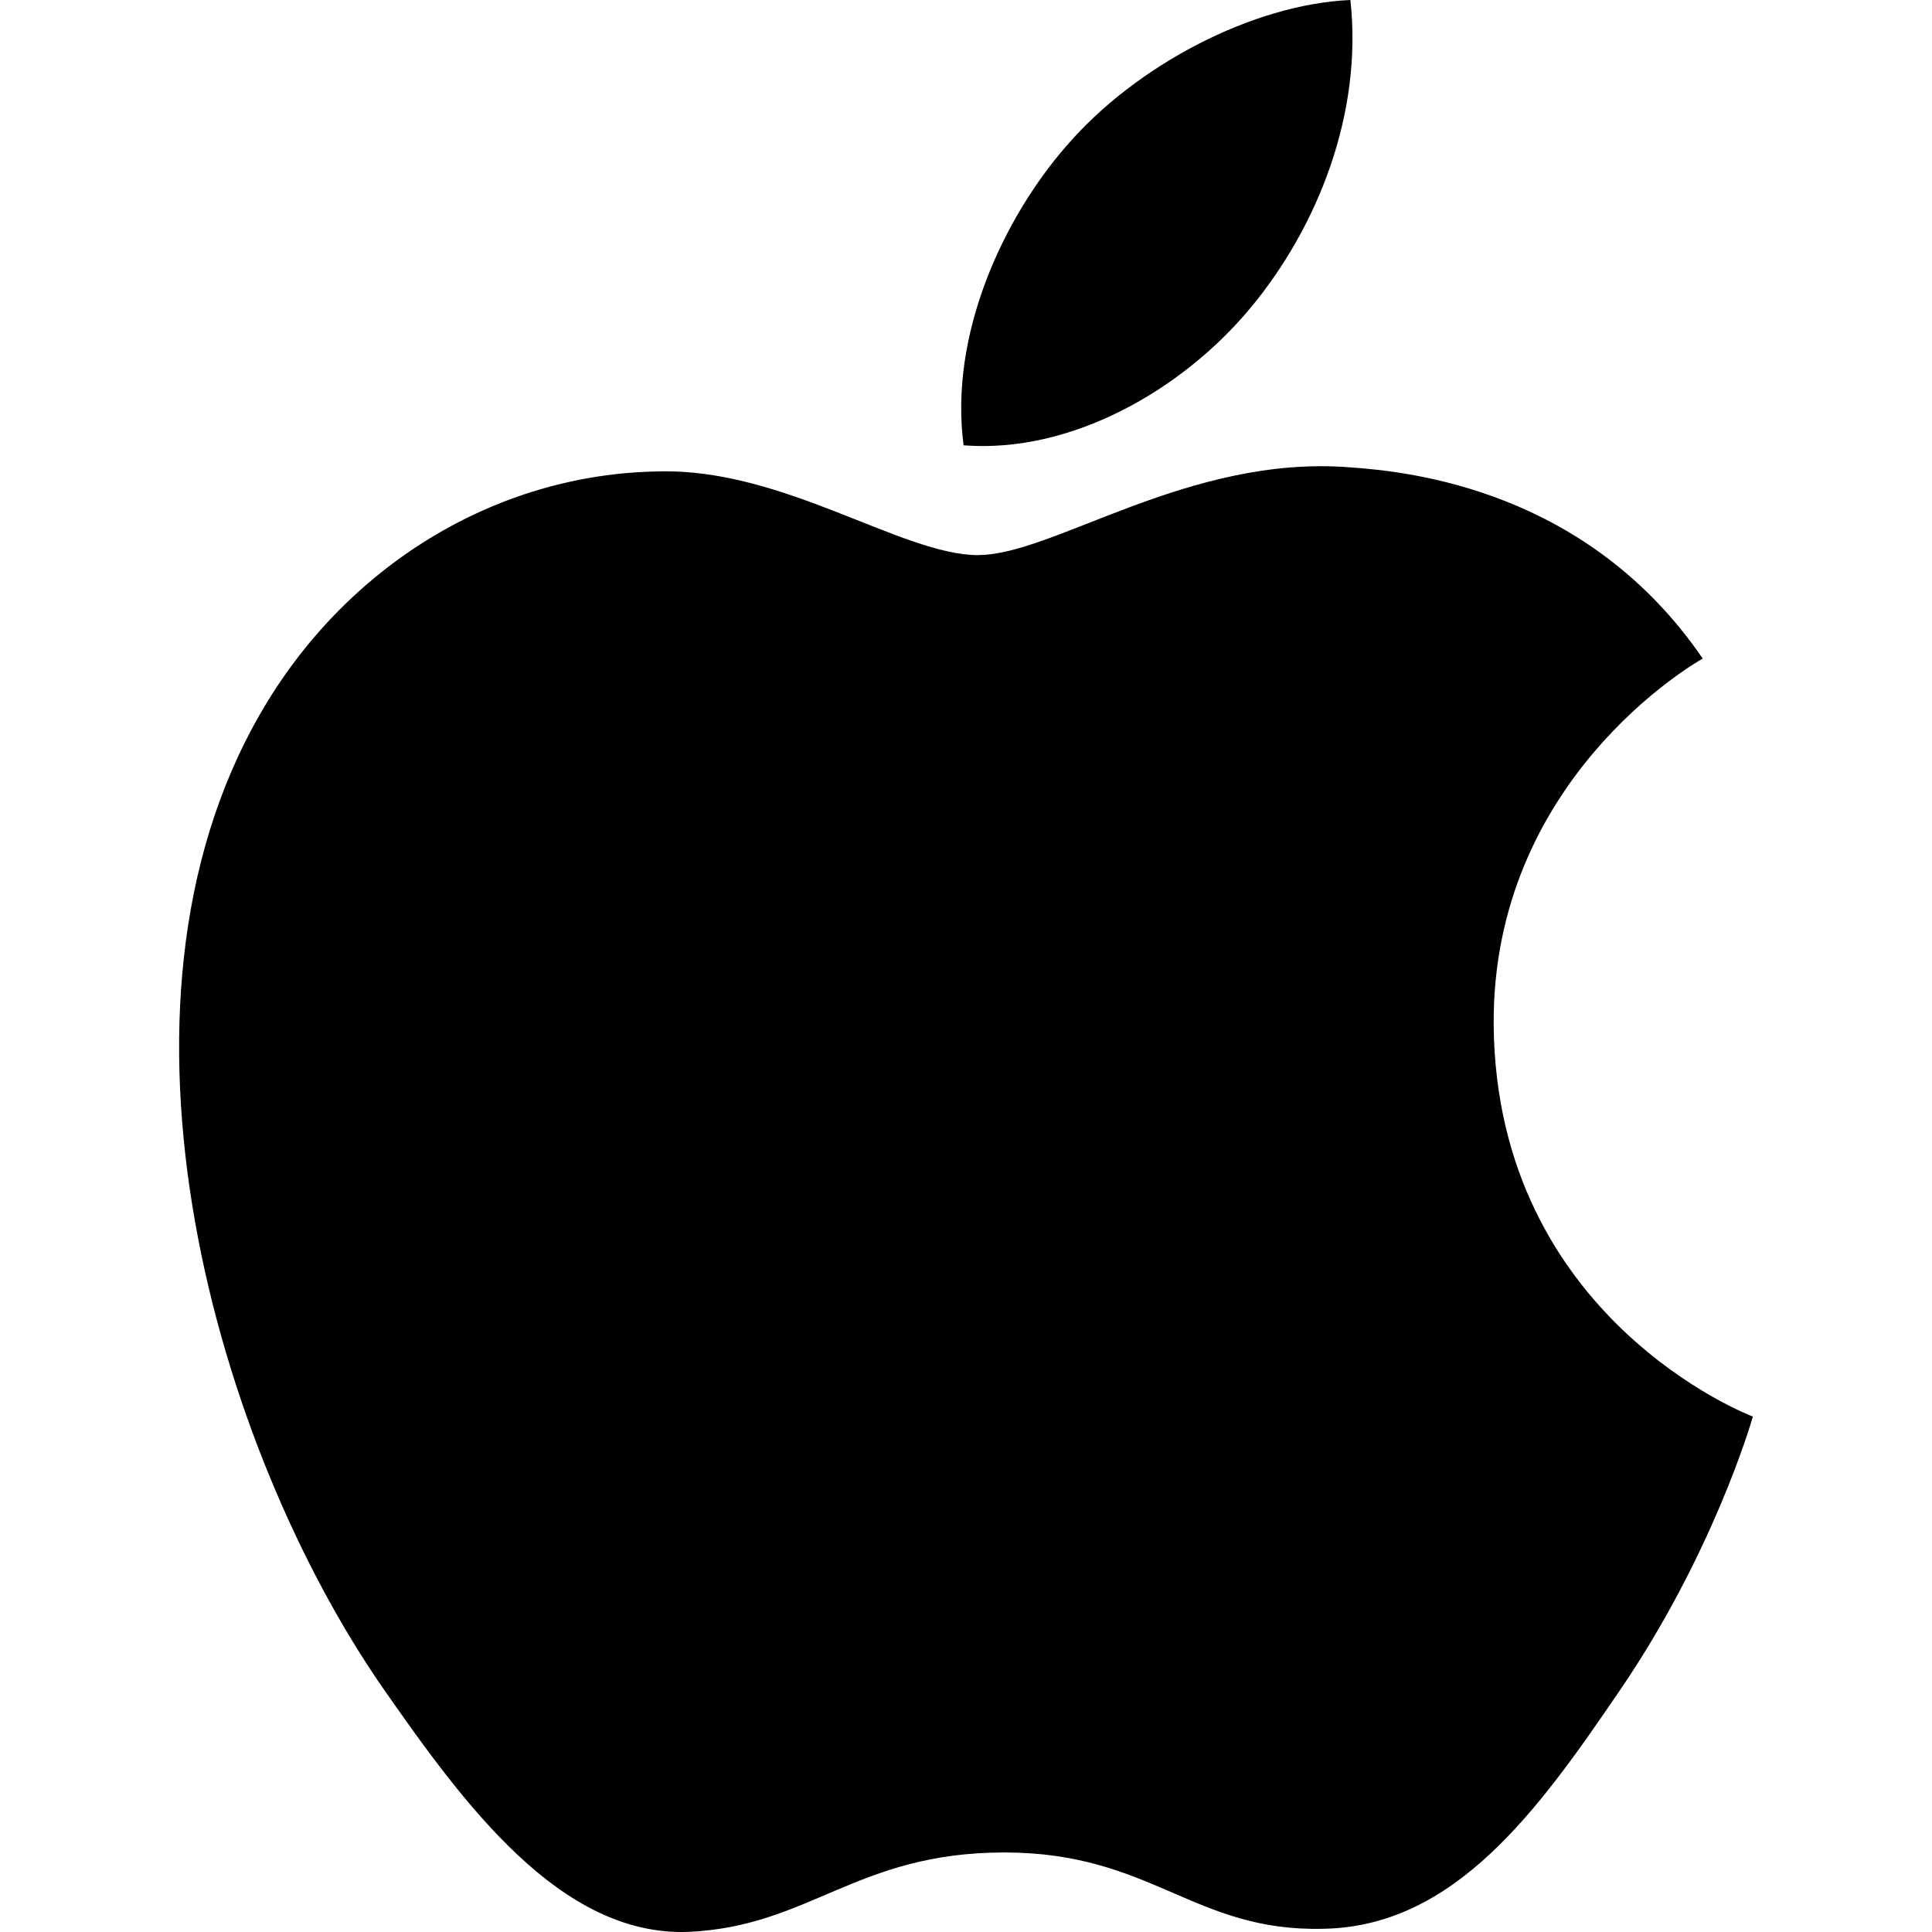
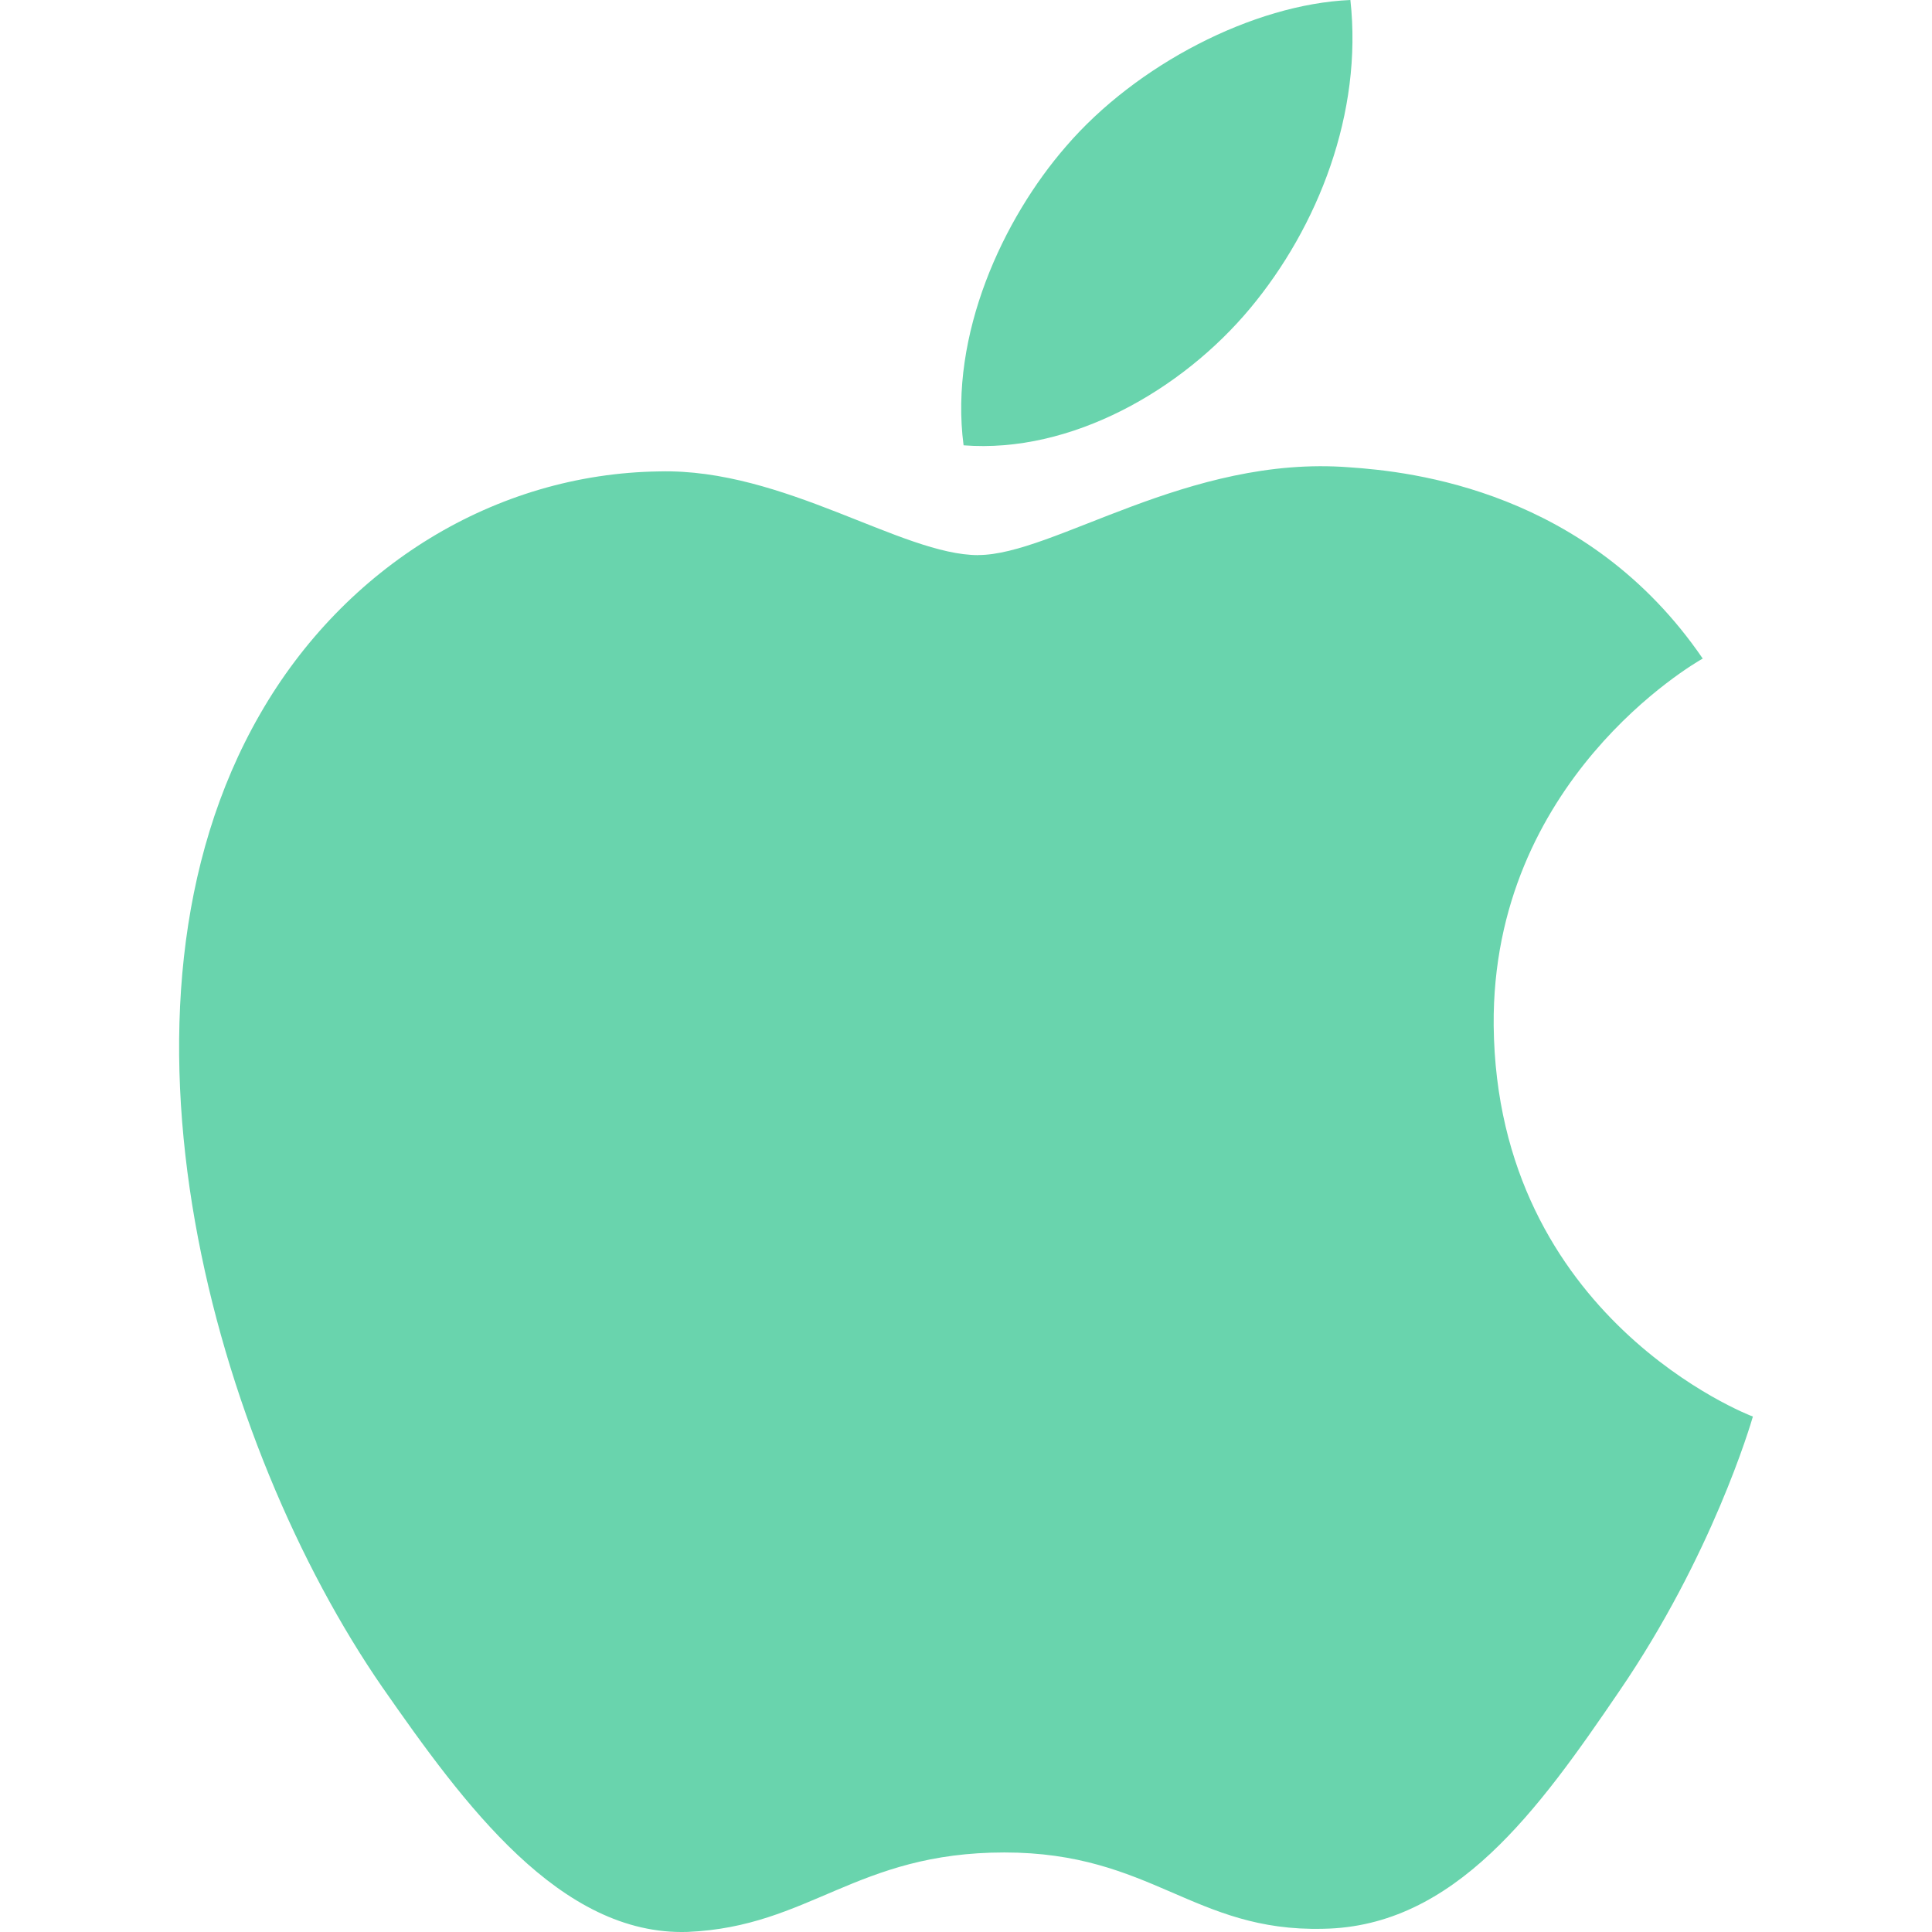
- <svg xmlns="http://www.w3.org/2000/svg" role="img" viewBox="0 0 24 24">
+ <svg xmlns="http://www.w3.org/2000/svg" fill="#69d4ad" role="img" viewBox="0 0 24 24">
  <path d="M12.152 6.896c-.948 0-2.415-1.078-3.96-1.04-2.04.027-3.91 1.183-4.961 3.014-2.117 3.675-.546 9.103 1.519 12.09 1.013 1.454 2.208 3.09 3.792 3.039 1.52-.065 2.09-.987 3.935-.987 1.831 0 2.35.987 3.96.948 1.637-.026 2.676-1.48 3.676-2.948 1.156-1.688 1.636-3.325 1.662-3.415-.039-.013-3.182-1.221-3.22-4.857-.026-3.04 2.48-4.494 2.597-4.559-1.429-2.09-3.623-2.324-4.39-2.376-2-.156-3.675 1.09-4.61 1.09zM15.53 3.83c.843-1.012 1.4-2.427 1.245-3.83-1.207.052-2.662.805-3.532 1.818-.78.896-1.454 2.338-1.273 3.714 1.338.104 2.715-.688 3.559-1.701" />
</svg>
